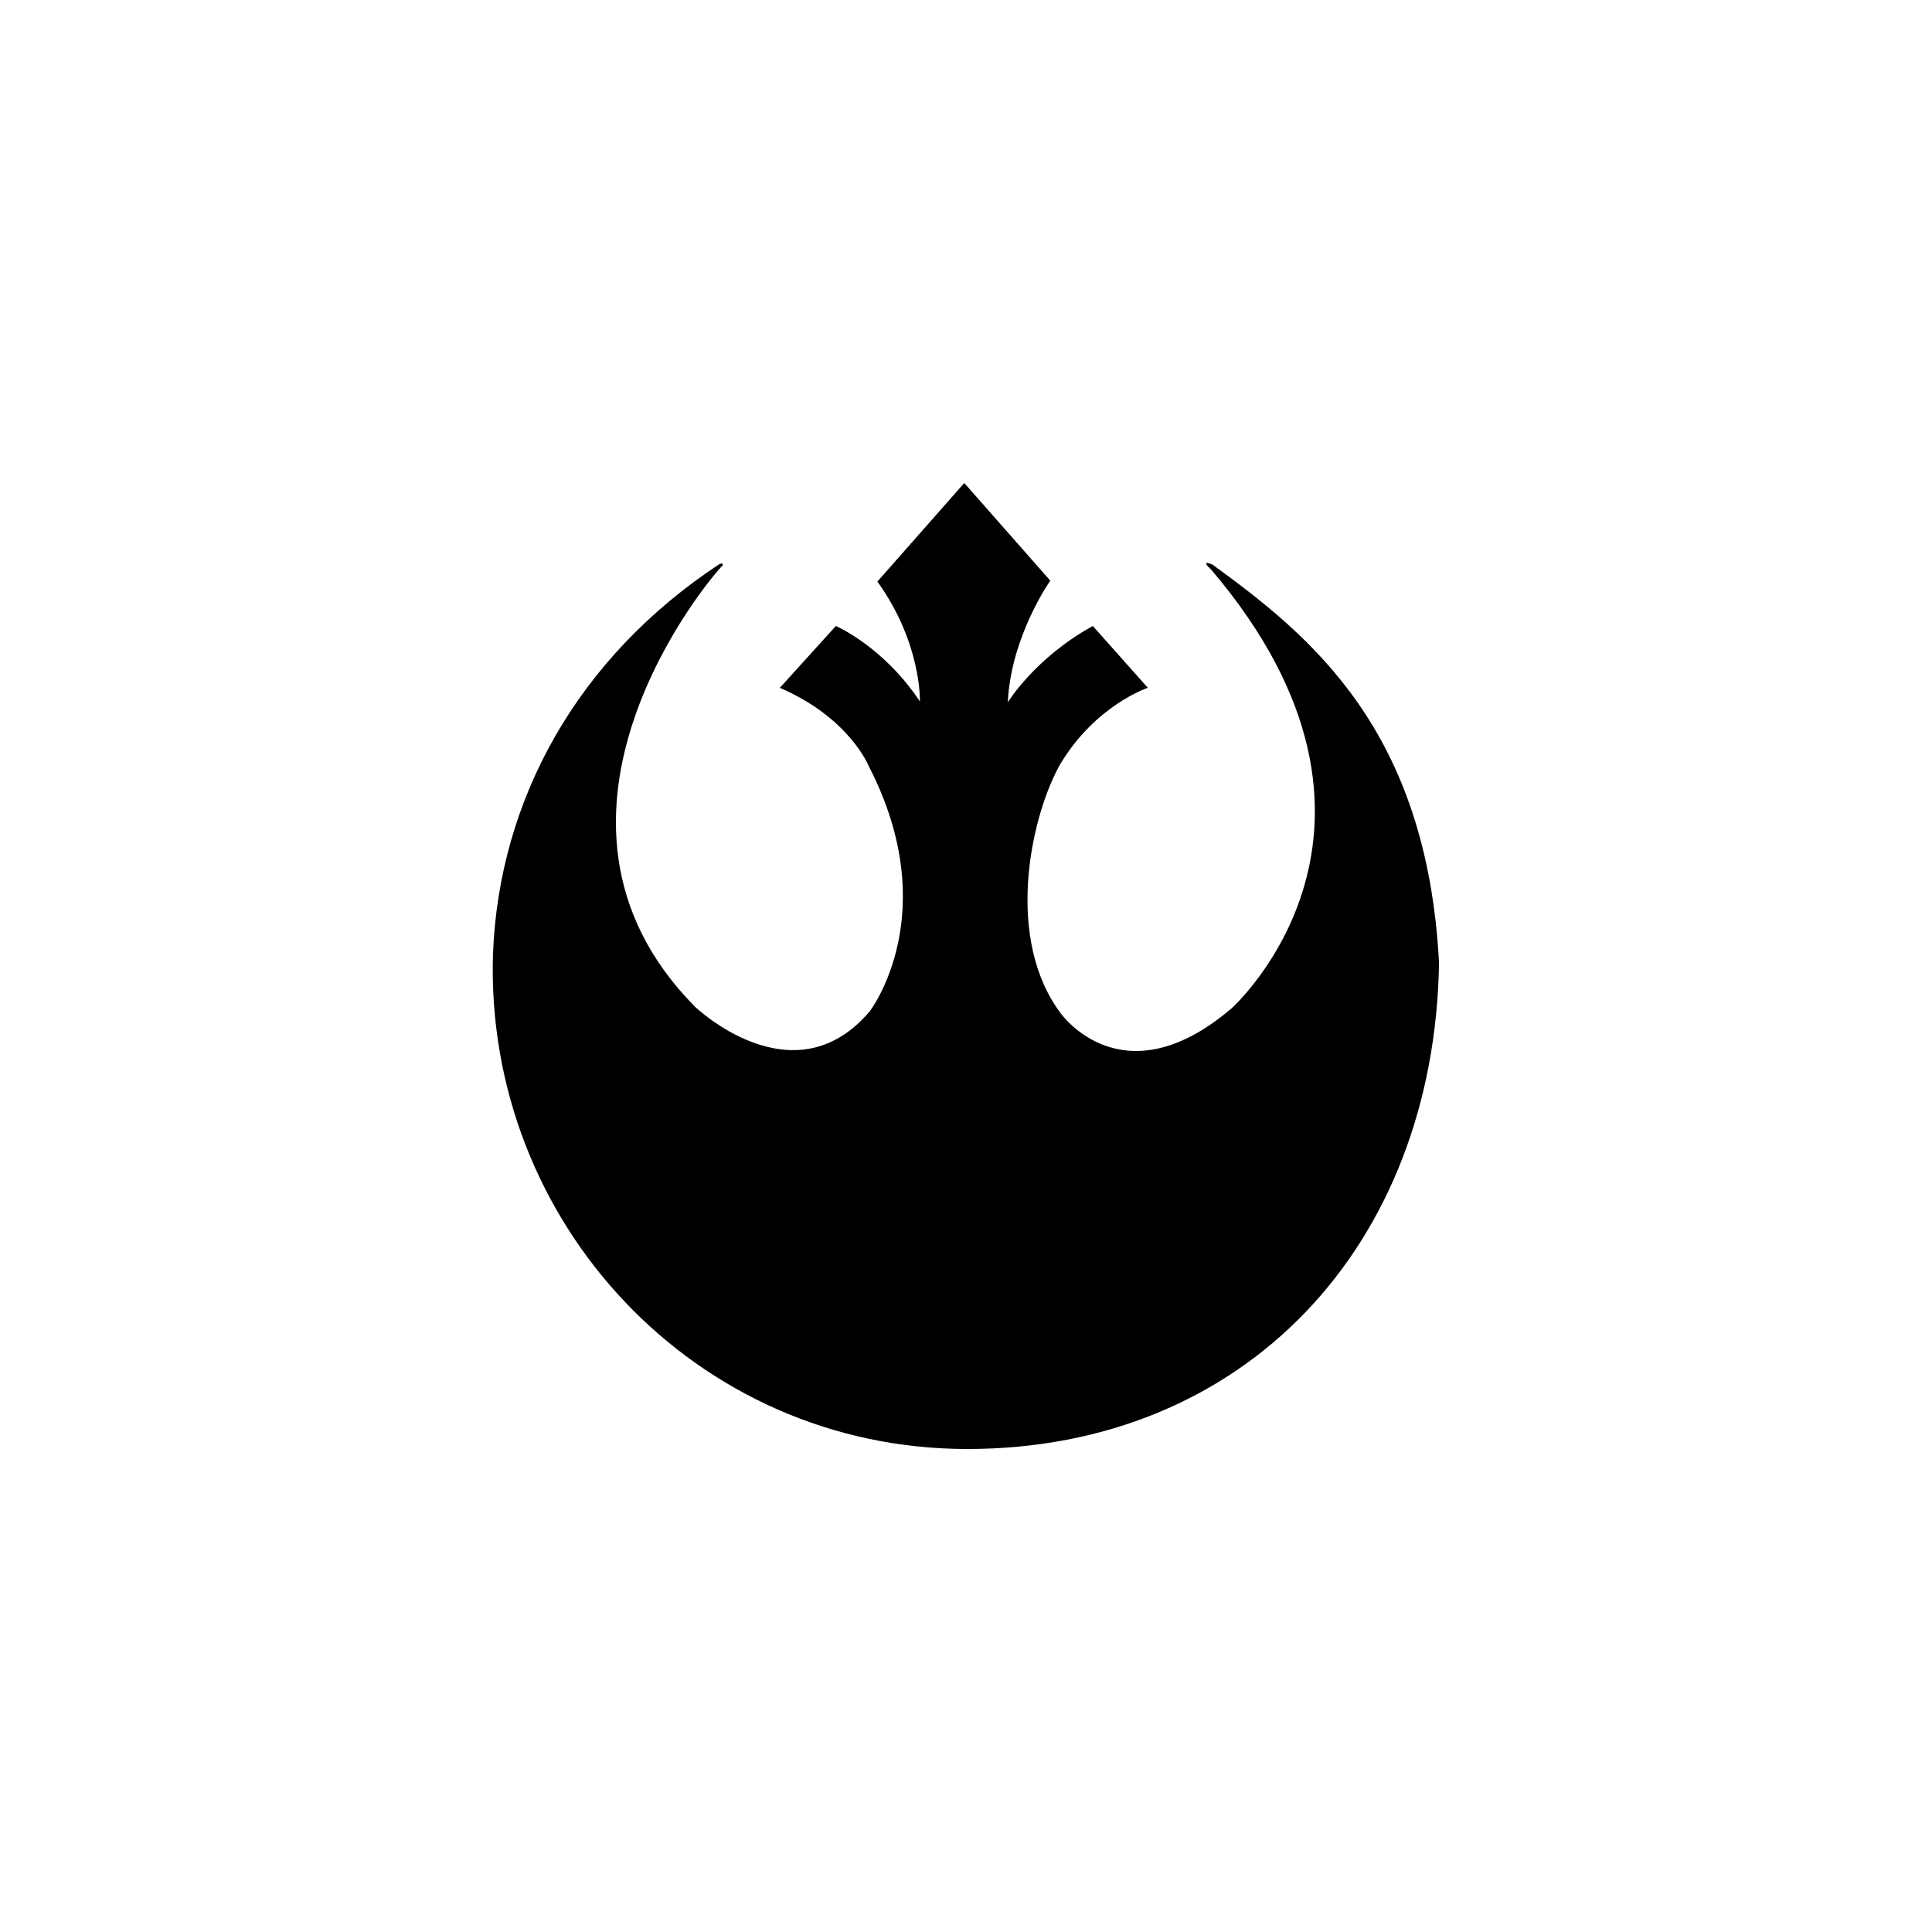
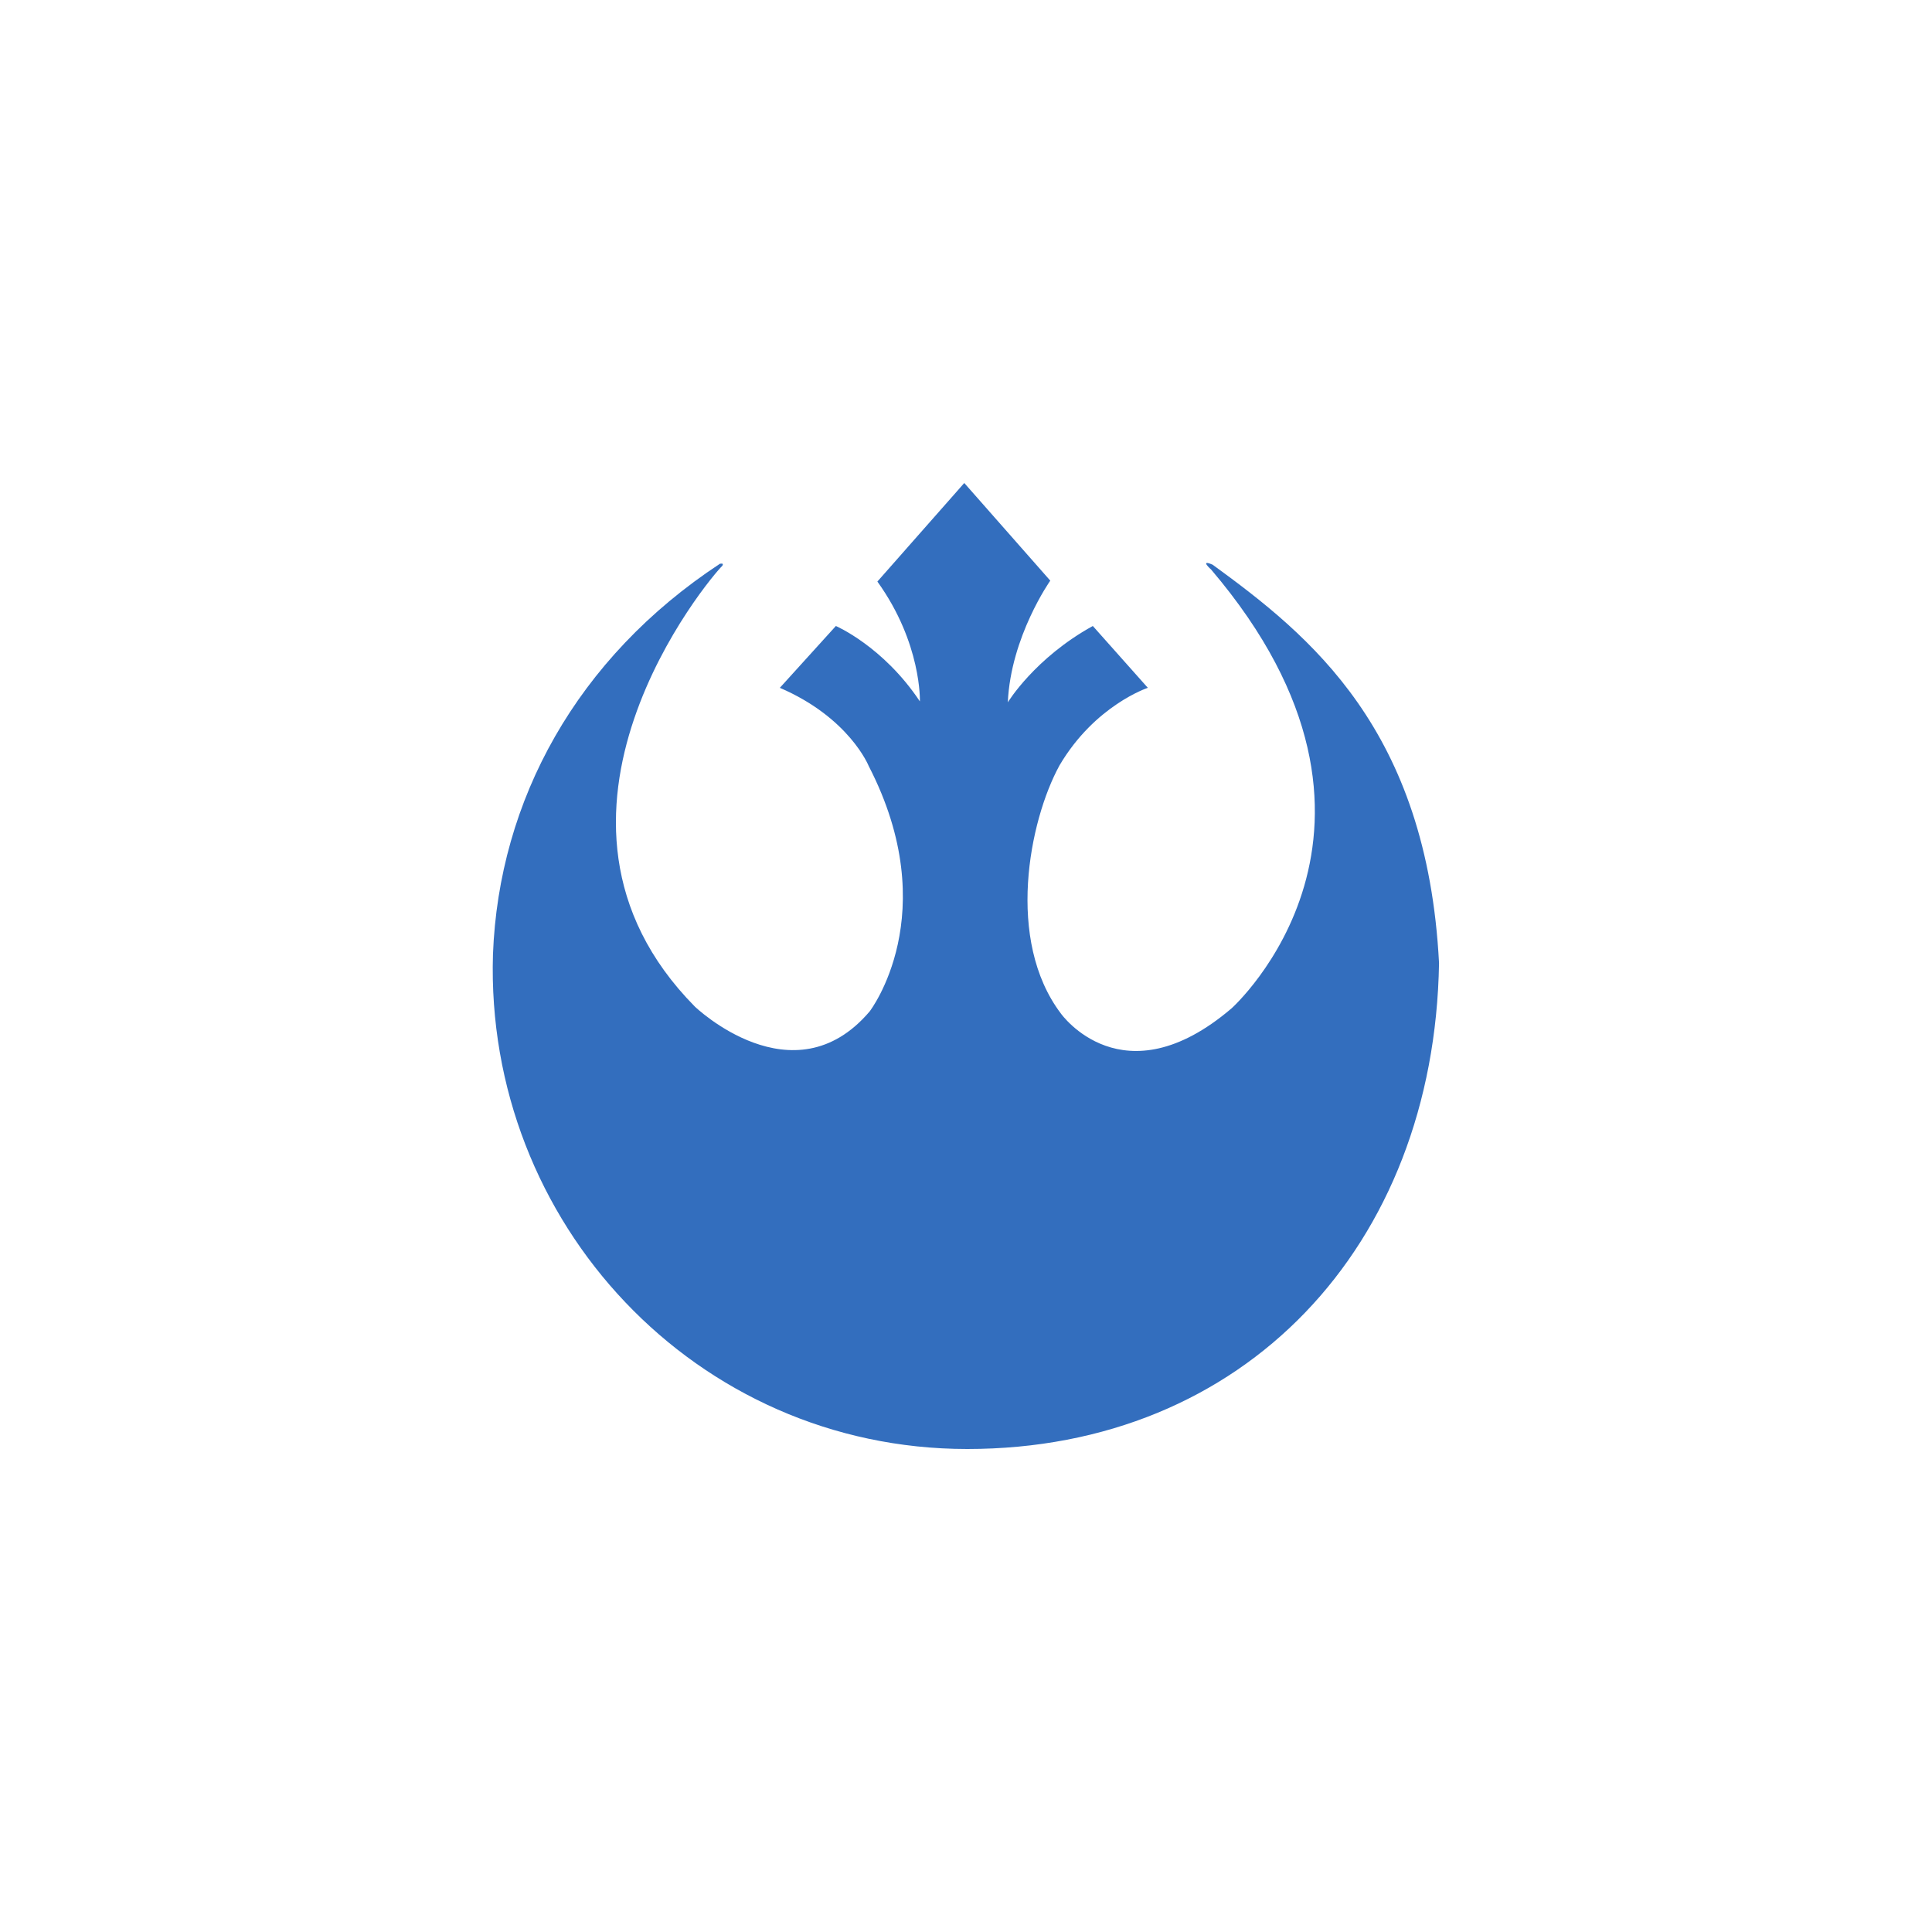
<svg xmlns="http://www.w3.org/2000/svg" width="800px" height="800px" viewBox="0 0 76 76" version="1.1" baseProfile="full" enable-background="new 0 0 76.00 76.00" xml:space="preserve">
-   <path fill="#000000" fill-opacity="1" stroke-linejoin="round" d="M 19.392,37.544C 19.621,31.474 22.697,25.876 28.321,22.176C 28.337,22.182 28.483,22.129 28.417,22.255C 27.971,22.668 19.962,32.129 27.334,39.597C 27.334,39.597 31.207,43.32 34.21,39.787C 34.21,39.787 37.175,35.95 34.173,30.134C 34.173,30.134 33.413,28.234 30.677,27.057L 32.881,24.625C 32.881,24.625 34.744,25.424 36.186,27.592C 36.186,27.592 36.263,25.309 34.514,22.877L 37.932,19L 41.315,22.841C 41.315,22.841 39.76,25.045 39.645,27.628C 39.645,27.628 40.707,25.88 42.989,24.625L 45.153,27.057C 45.153,27.057 43.072,27.742 41.678,30.109C 40.479,32.301 39.556,36.991 41.731,39.867C 41.731,39.867 44.166,43.32 48.45,39.663C 48.45,39.663 56.326,32.606 47.642,22.404C 47.642,22.404 47.168,21.985 47.701,22.213C 51.538,25.007 56.134,28.692 56.608,37.888C 56.421,49.039 48.953,57 38.049,57C 27.372,57 19.071,48.09 19.392,37.544 Z " />
+   <path fill="#336ebe" fill-opacity="1" stroke-linejoin="round" d="M 19.392,37.544C 19.621,31.474 22.697,25.876 28.321,22.176C 28.337,22.182 28.483,22.129 28.417,22.255C 27.971,22.668 19.962,32.129 27.334,39.597C 27.334,39.597 31.207,43.32 34.21,39.787C 34.21,39.787 37.175,35.95 34.173,30.134C 34.173,30.134 33.413,28.234 30.677,27.057L 32.881,24.625C 32.881,24.625 34.744,25.424 36.186,27.592C 36.186,27.592 36.263,25.309 34.514,22.877L 37.932,19L 41.315,22.841C 41.315,22.841 39.76,25.045 39.645,27.628C 39.645,27.628 40.707,25.88 42.989,24.625L 45.153,27.057C 45.153,27.057 43.072,27.742 41.678,30.109C 40.479,32.301 39.556,36.991 41.731,39.867C 41.731,39.867 44.166,43.32 48.45,39.663C 48.45,39.663 56.326,32.606 47.642,22.404C 47.642,22.404 47.168,21.985 47.701,22.213C 51.538,25.007 56.134,28.692 56.608,37.888C 56.421,49.039 48.953,57 38.049,57C 27.372,57 19.071,48.09 19.392,37.544 Z " />
</svg>
